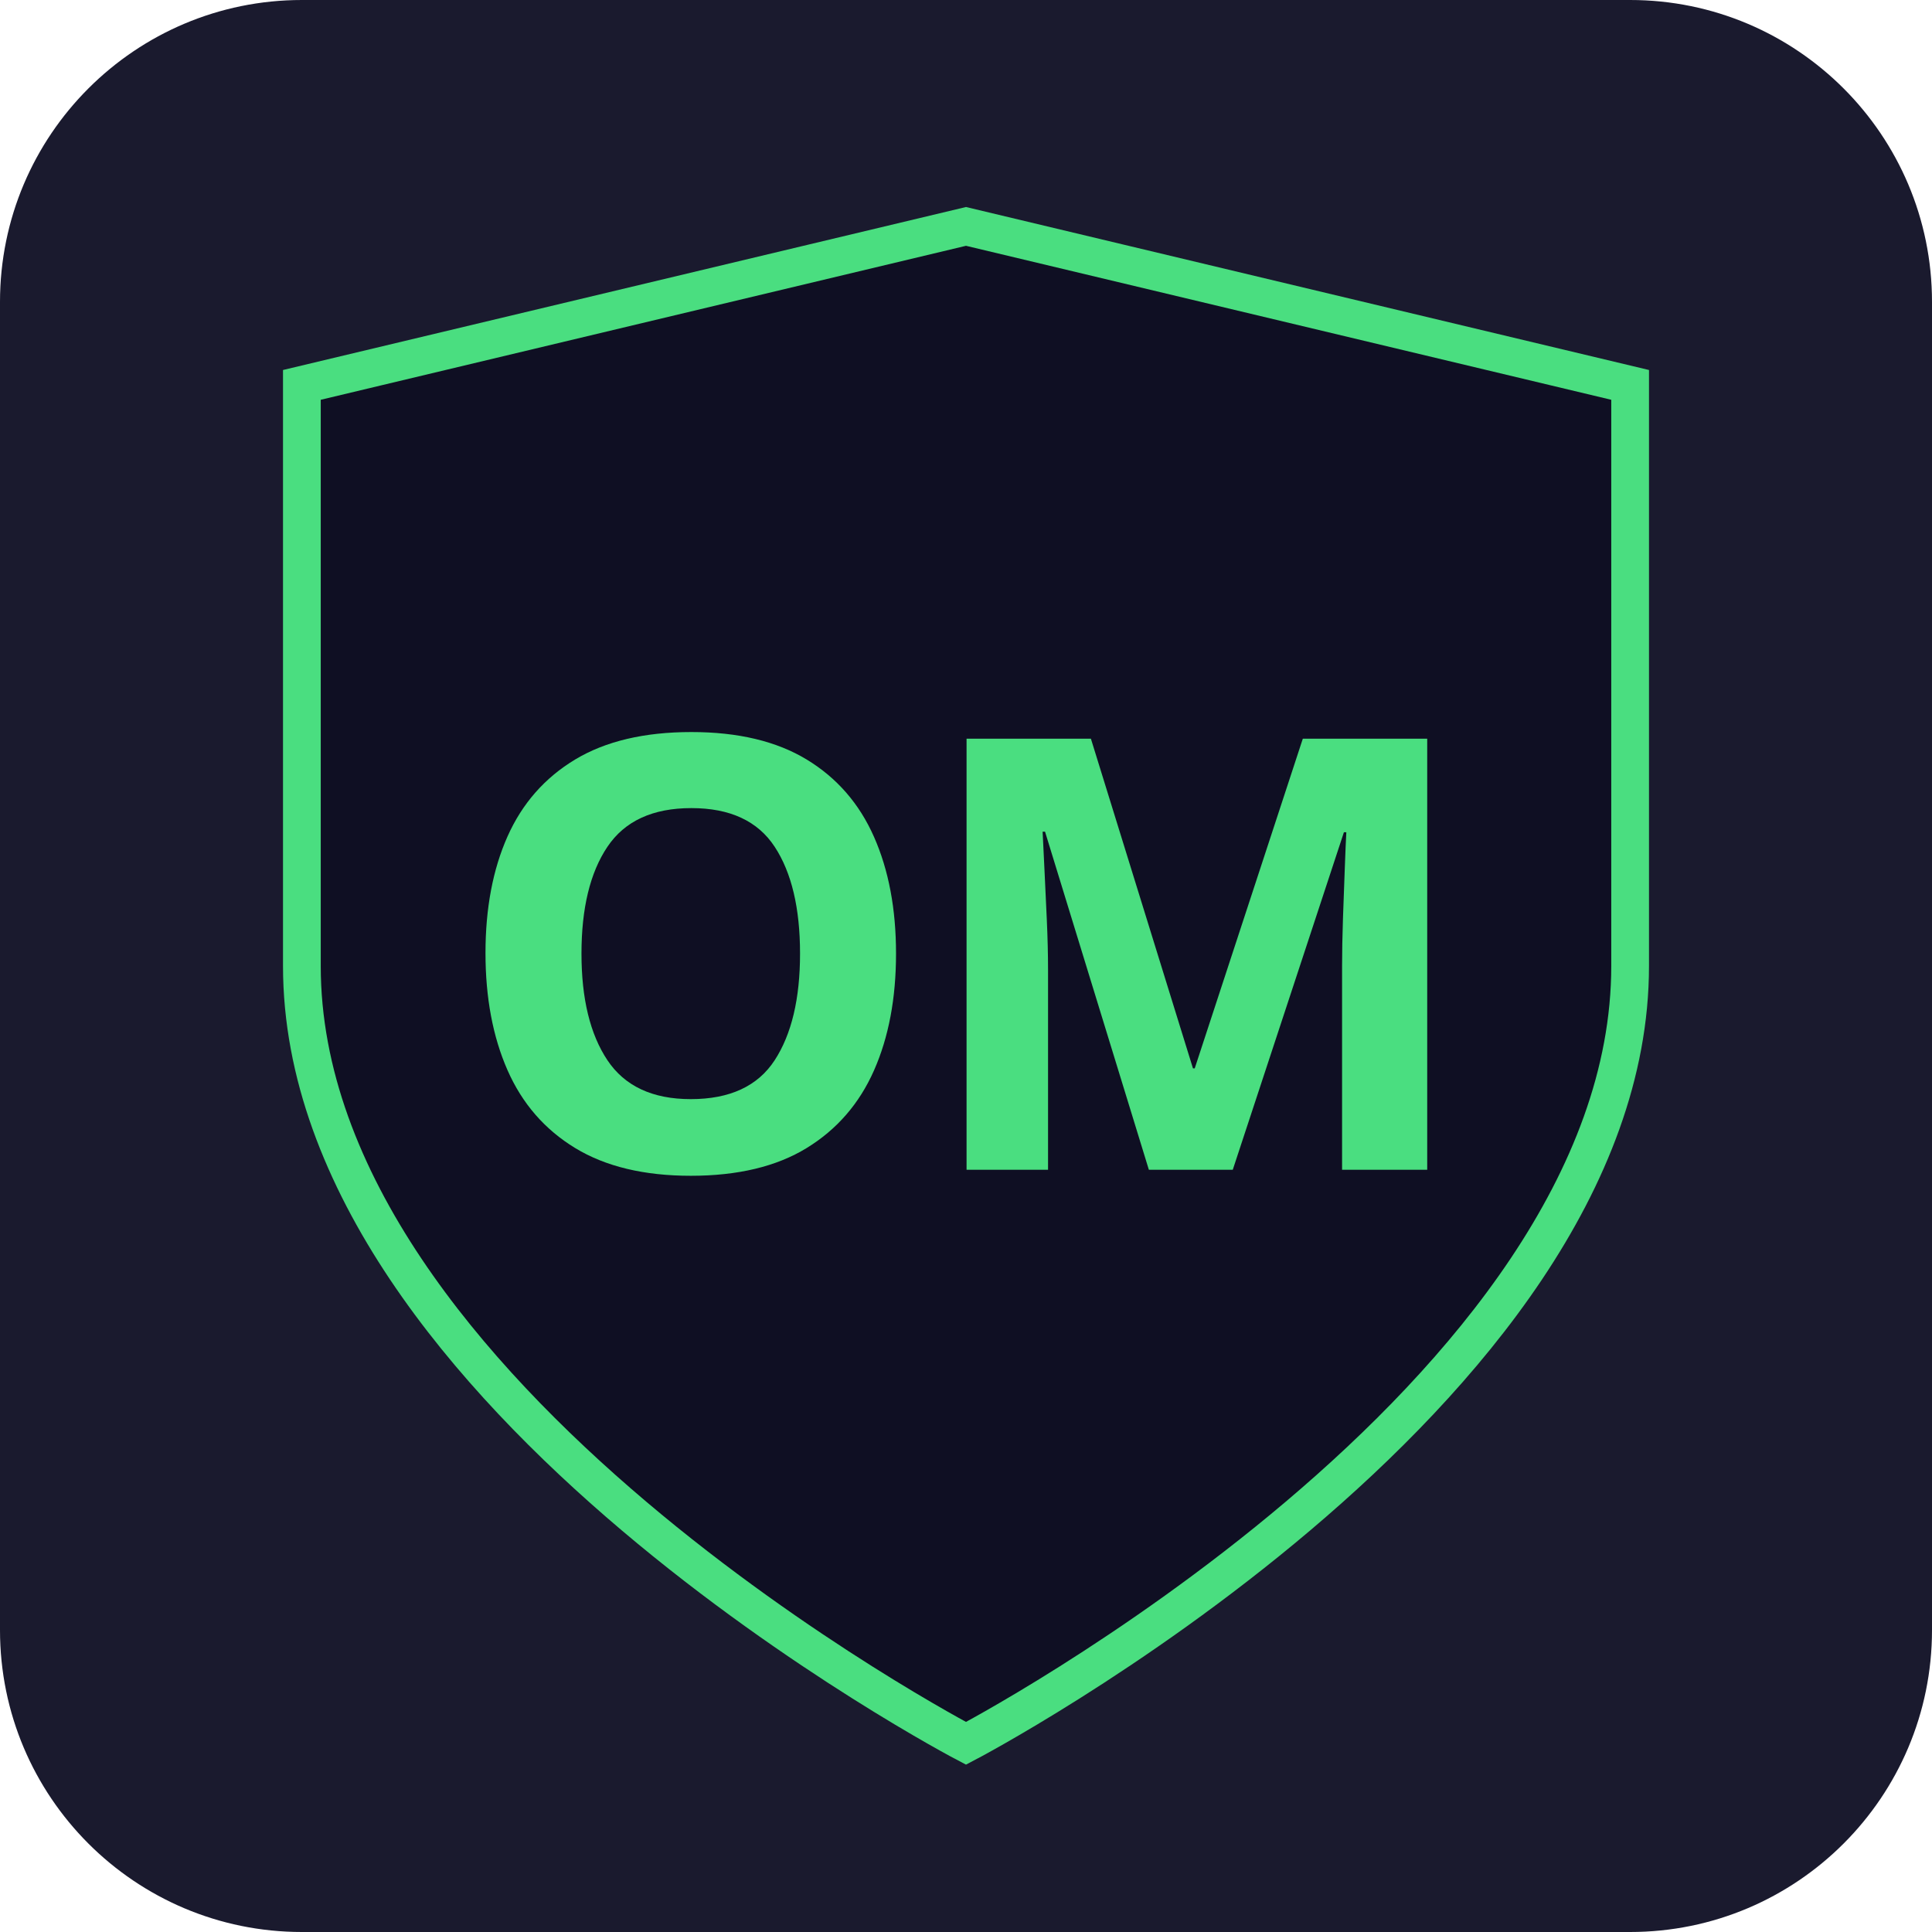
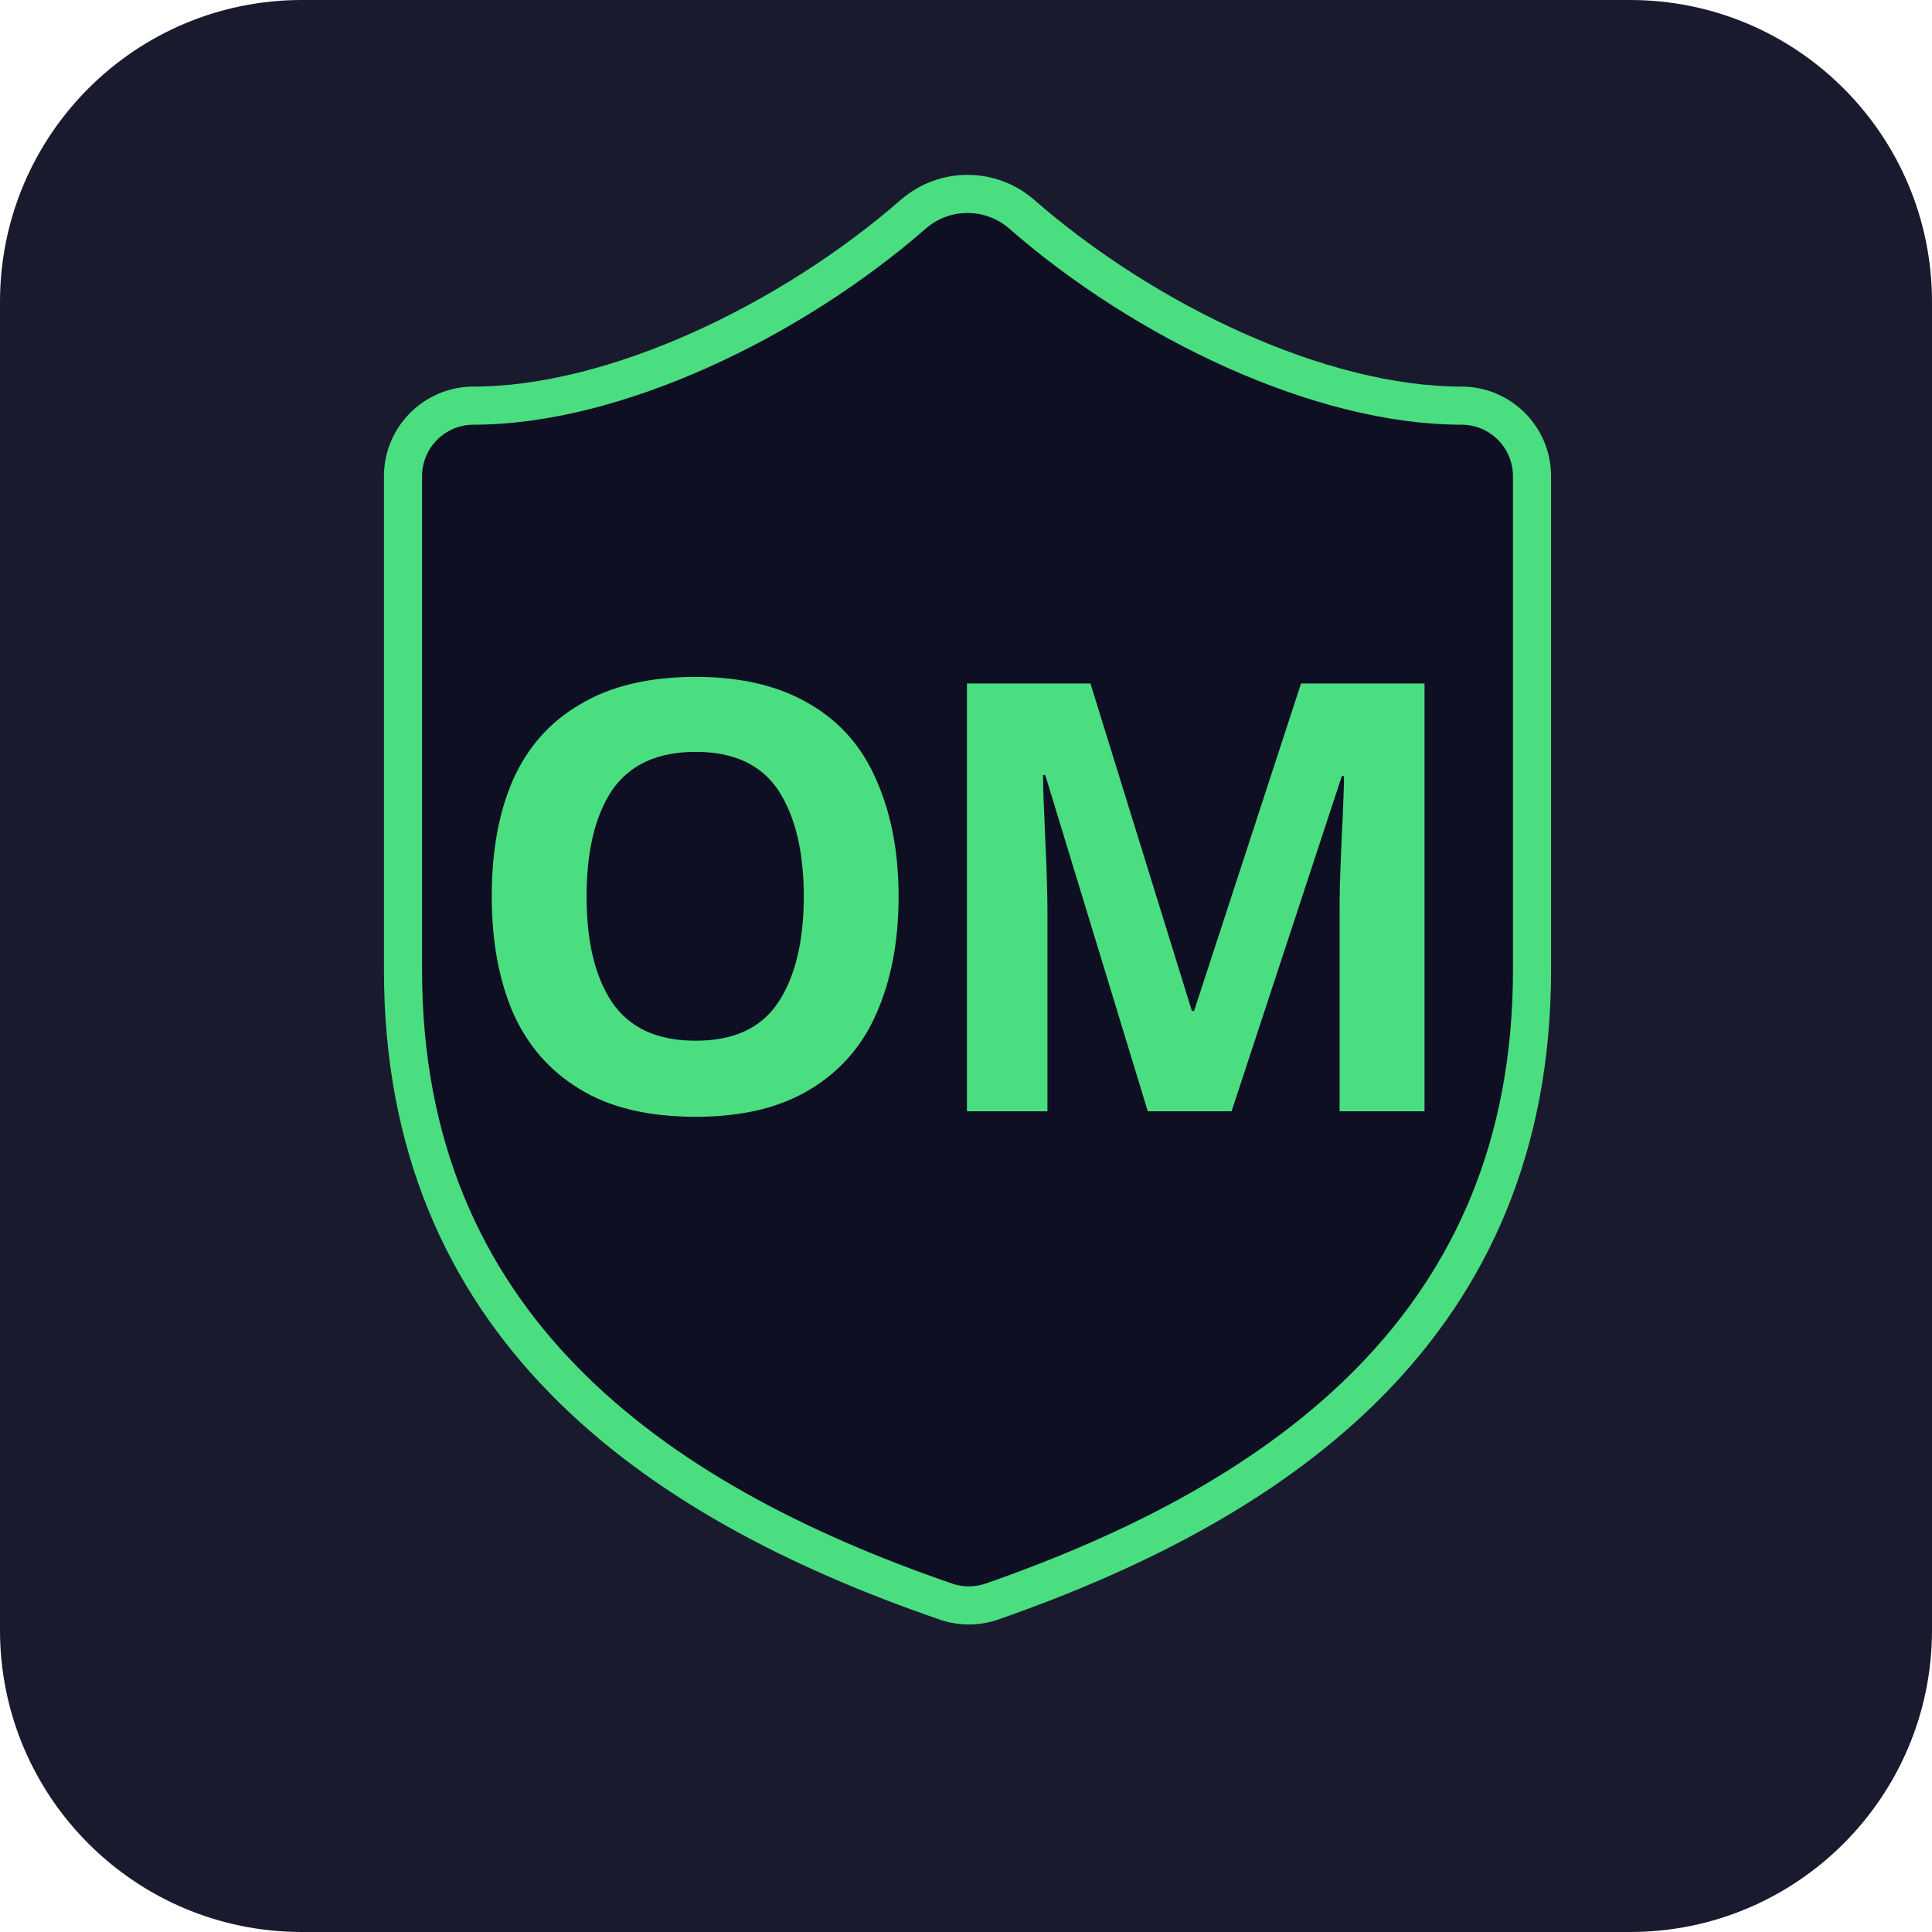
<svg xmlns="http://www.w3.org/2000/svg" width="512" height="512" viewBox="0 0 512 512">
  <rect width="512" height="512" rx="80" fill="#1a1a2e" />
-   <path d="M80 102 L256 60 L432 102 L432 256 C432 370 256 462 256 462 C256 462 80 370 80 256 Z" fill="#0f0f23" stroke="#4ade80" stroke-width="10" />
-   <text x="256" y="310" font-family="'Barlow Condensed',sans-serif" font-size="160" font-weight="700" fill="#4ade80" text-anchor="middle" letter-spacing="-5">OM</text>
+   <g transform="translate(32, 14) scale(18.7)">
+     <path d="M20 13c0 5-3.5 7.5-7.66 8.95a1 1 0 0 1-.67-.01C7.5 20.5 4 18 4 13V6a1 1 0 0 1 1-1c2 0 4.5-1.2 6.24-2.72a1.17 1.17 0 0 1 1.52 0C14.51 3.81 17 5 19 5a1 1 0 0 1 1 1z" fill="#0f0f23" stroke="#4ade80" stroke-width="0.54" />
+     <text x="12" y="15" font-family="'Barlow Condensed',sans-serif" font-size="8.5" font-weight="700" fill="#4ade80" text-anchor="middle" letter-spacing="-0.3">OM</text>
+   </g>
</svg>
